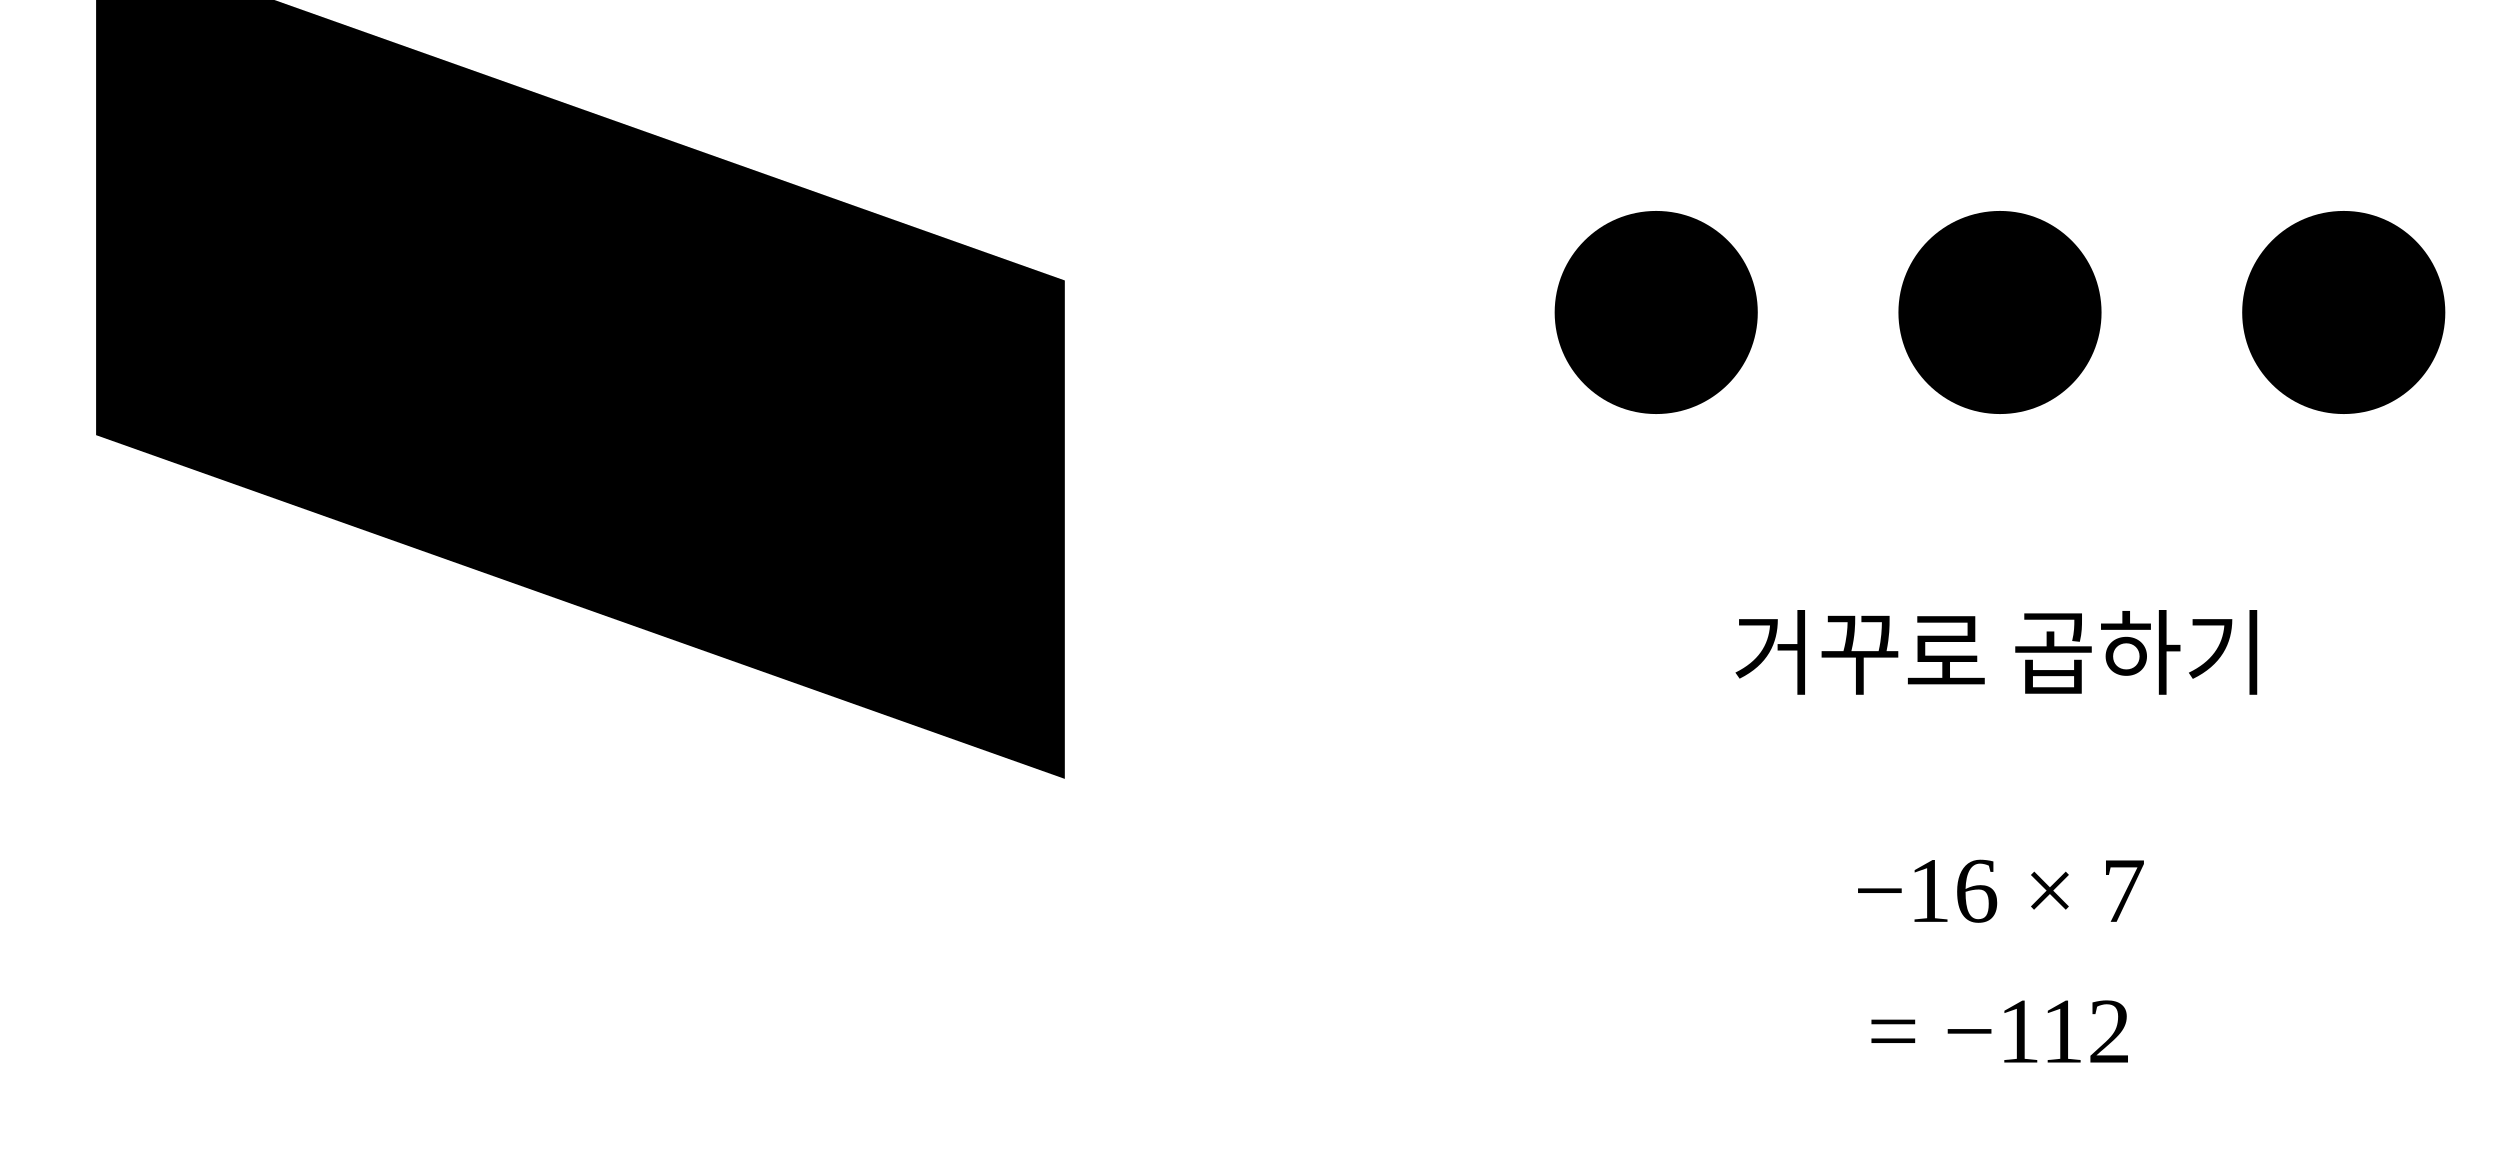
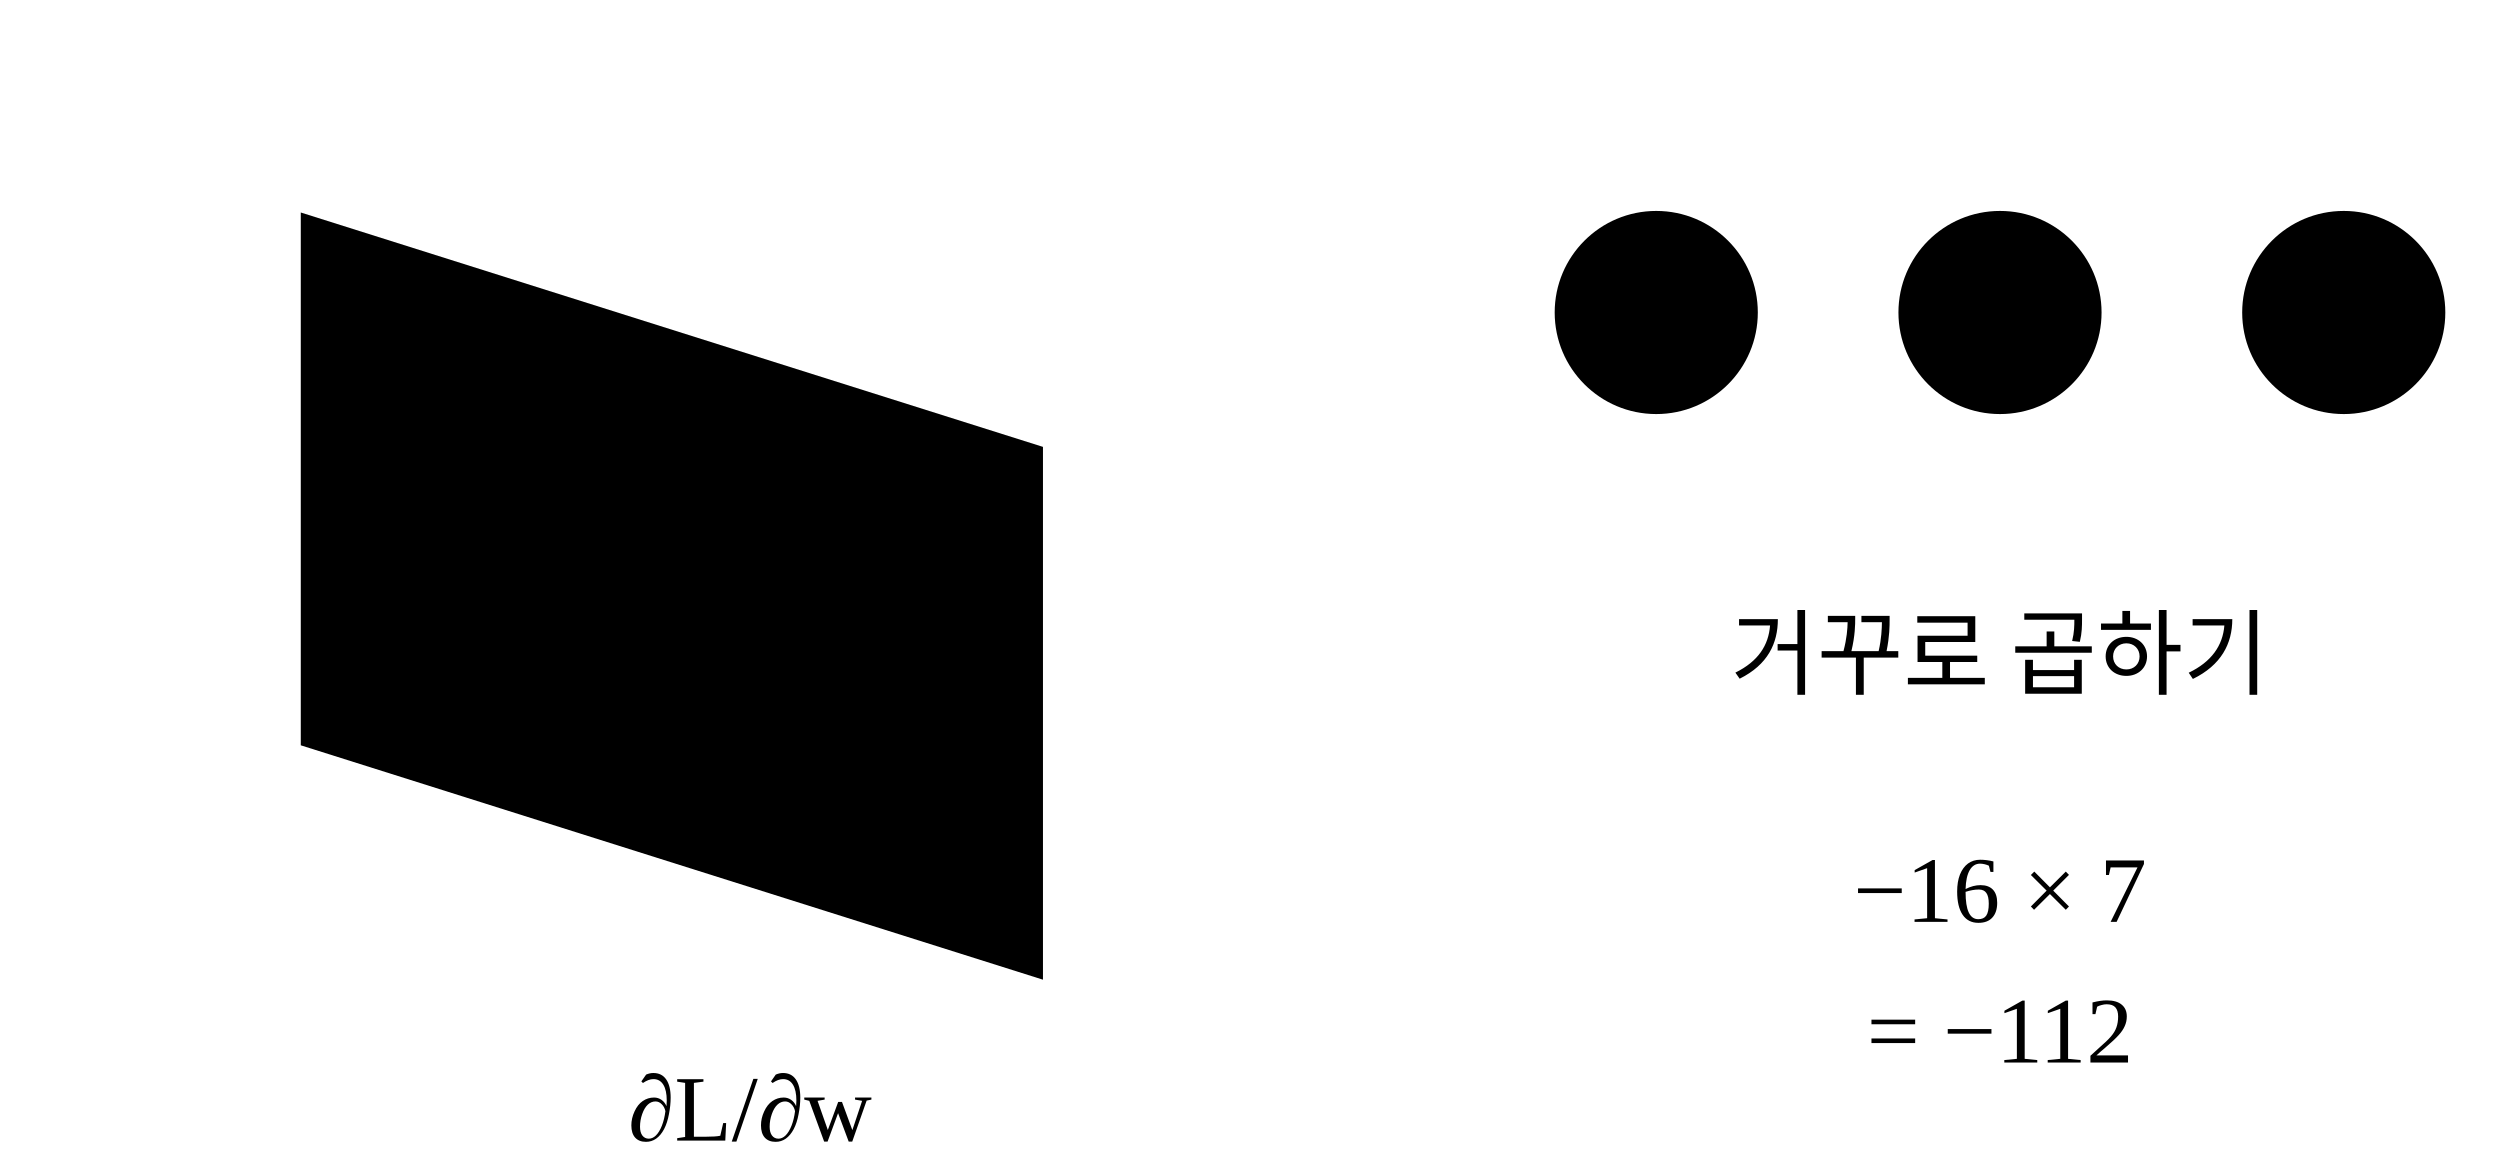
<svg xmlns="http://www.w3.org/2000/svg" class="cover-art" viewBox="0 0 320 150" role="img" aria-label="그릇 모양 곡면을 세로 면으로 자른 단면 곡선에 접선을 그어 편미분을 재는 장면과, 세 단계 계산을 거꾸로 거슬러 가며 변화율을 곱하는 계산 그래프">
-   <path class="cv-hair" fill="none" d="M96.0 -32.0L90.8 -27.1L85.7 -22.4L80.5 -18.0L75.3 -13.9L70.2 -10.1L65.0 -6.5L59.8 -3.2L54.7 -0.1L49.5 2.6L44.3 5.1L39.2 7.4L34.0 9.3L28.8 11.0L23.7 12.5L18.5 13.6L13.3 14.5L8.2 15.1L3.0 15.5L-2.2 15.6L-7.3 15.4L-12.5 15.0L-17.7 14.2L-22.8 13.3L-28.0 12.0M96.0 -32.0L101.2 -24.0L106.3 -16.5L111.5 -9.6L116.7 -3.2L121.8 2.7L127.0 8.0L132.2 12.8L137.3 17.0L142.5 20.8L147.7 23.9L152.8 26.6L158.0 28.7L163.2 30.2L168.3 31.3L173.5 31.8L178.7 31.7L183.8 31.1L189.0 30.0L194.2 28.3L199.3 26.1L204.5 23.4L209.7 20.1L214.8 16.3L220.0 12.0M116.7 -3.2L111.5 1.7L106.3 6.4L101.2 10.8L96.0 14.9L90.8 18.7L85.7 22.3L80.5 25.6L75.3 28.7L70.2 31.4L65.0 33.9L59.8 36.2L54.7 38.1L49.5 39.8L44.3 41.3L39.2 42.4L34.0 43.3L28.8 44.0L23.7 44.3L18.5 44.4L13.3 44.2L8.2 43.8L3.0 43.1L-2.2 42.1L-7.3 40.8M75.3 -13.9L80.5 -5.9L85.7 1.6L90.8 8.5L96.0 14.9L101.2 20.8L106.3 26.1L111.5 30.9L116.7 35.1L121.8 38.8L127.0 42.0L132.2 44.6L137.3 46.7L142.5 48.3L147.7 49.3L152.8 49.8L158.0 49.8L163.2 49.2L168.3 48.1L173.5 46.4L178.7 44.2L183.8 41.5L189.0 38.2L194.2 34.4L199.3 30.1M137.3 17.0L132.2 22.0L127.0 26.6L121.8 31.0L116.7 35.1L111.5 39.0L106.3 42.5L101.2 45.8L96.0 48.9L90.8 51.7L85.7 54.2L80.5 56.4L75.3 58.4L70.2 60.1L65.0 61.5L59.8 62.7L54.7 63.6L49.5 64.2L44.3 64.5L39.2 64.6L34.0 64.4L28.8 64.0L23.7 63.3L18.5 62.3L13.3 61.0M54.7 -0.1L59.8 7.9L65.0 15.3L70.2 22.3L75.3 28.7L80.5 34.5L85.7 39.9L90.8 44.6L96.0 48.9L101.2 52.6L106.3 55.8L111.5 58.4L116.7 60.5L121.8 62.1L127.0 63.1L132.2 63.6L137.3 63.6L142.5 63.0L147.7 61.9L152.8 60.2L158.0 58.0L163.2 55.3L168.3 52.0L173.5 48.2L178.7 43.9M158.0 28.7L152.8 33.6L147.7 38.2L142.5 42.6L137.3 46.7L132.2 50.6L127.0 54.2L121.8 57.5L116.7 60.5L111.5 63.3L106.3 65.8L101.2 68.0L96.0 70.0L90.8 71.7L85.7 73.1L80.5 74.3L75.3 75.2L70.2 75.8L65.0 76.2L59.8 76.3L54.7 76.1L49.5 75.6L44.3 74.9L39.2 73.9L34.0 72.7M34.0 9.3L39.2 17.3L44.3 24.8L49.5 31.8L54.7 38.1L59.8 44.0L65.0 49.3L70.2 54.1L75.3 58.4L80.5 62.1L85.7 65.3L90.8 67.9L96.0 70.0L101.2 71.6L106.3 72.6L111.5 73.1L116.7 73.0L121.8 72.5L127.0 71.3L132.2 69.7L137.3 67.5L142.5 64.8L147.7 61.5L152.8 57.7L158.0 53.3M178.7 31.7L173.5 36.6L168.3 41.3L163.2 45.7L158.0 49.8L152.8 53.6L147.7 57.2L142.5 60.5L137.3 63.6L132.2 66.3L127.0 68.8L121.8 71.1L116.7 73.0L111.5 74.7L106.3 76.2L101.2 77.3L96.0 78.2L90.8 78.8L85.7 79.2L80.5 79.3L75.3 79.1L70.2 78.7L65.0 77.9L59.8 77.0L54.7 75.7M13.3 14.5L18.5 22.5L23.7 30.0L28.8 36.9L34.0 43.3L39.2 49.2L44.3 54.5L49.5 59.3L54.7 63.6L59.8 67.3L65.0 70.4L70.2 73.1L75.3 75.2L80.5 76.7L85.7 77.8L90.8 78.3L96.0 78.2L101.2 77.6L106.3 76.5L111.5 74.9L116.7 72.7L121.8 69.9L127.0 66.7L132.2 62.9L137.3 58.5M199.3 26.1L194.2 31.1L189.0 35.7L183.8 40.1L178.7 44.2L173.5 48.1L168.3 51.6L163.2 55.0L158.0 58.0L152.8 60.8L147.7 63.3L142.5 65.5L137.3 67.5L132.2 69.2L127.0 70.6L121.8 71.8L116.7 72.7L111.5 73.3L106.3 73.6L101.2 73.7L96.0 73.6L90.8 73.1L85.7 72.4L80.5 71.4L75.3 70.1M-7.3 15.4L-2.2 23.4L3.0 30.9L8.2 37.8L13.3 44.2L18.5 50.1L23.7 55.4L28.8 60.2L34.0 64.4L39.2 68.2L44.3 71.3L49.5 74.0L54.7 76.1L59.8 77.6L65.0 78.7L70.2 79.2L75.3 79.1L80.5 78.5L85.7 77.4L90.8 75.8L96.0 73.6L101.2 70.8L106.3 67.6L111.5 63.8L116.7 59.4M220.0 12.0L214.8 16.9L209.7 21.6L204.5 26.0L199.3 30.1L194.2 33.9L189.0 37.5L183.8 40.8L178.7 43.9L173.5 46.6L168.3 49.1L163.2 51.4L158.0 53.3L152.8 55.0L147.7 56.5L142.5 57.6L137.3 58.5L132.2 59.1L127.0 59.5L121.8 59.6L116.7 59.4L111.5 59.0L106.3 58.2L101.2 57.3L96.0 56.0M-28.0 12.0L-22.8 20.0L-17.7 27.5L-12.5 34.4L-7.3 40.8L-2.2 46.7L3.0 52.0L8.2 56.8L13.3 61.0L18.5 64.8L23.7 67.9L28.8 70.6L34.0 72.7L39.2 74.2L44.3 75.3L49.5 75.8L54.7 75.7L59.8 75.1L65.0 74.0L70.2 72.3L75.3 70.1L80.5 67.4L85.7 64.1L90.8 60.3L96.0 56.0" />
-   <path class="cv-tint" d="M12.3 55.7L136.3 99.7L136.3 35.9L12.3 -8.1Z" />
-   <path class="cv-bus" fill="none" d="M12.3 14.7L17.5 22.7L22.6 30.1L27.8 37.1L33.0 43.5L38.1 49.3L43.3 54.7L48.5 59.5L53.6 63.7L58.8 67.4L64.0 70.6L69.1 73.2L74.3 75.3L79.5 76.9L84.6 77.9L89.8 78.4L95.0 78.4L100.1 77.8L105.3 76.7L110.5 75.0L115.6 72.8L120.8 70.1L126.0 66.8L131.1 63.0L136.3 58.7" />
-   <path class="cv-line cv-bold" fill="none" d="M18.5 32.0L74.3 83.2" />
-   <circle class="cv-dot" cx="46.4" cy="57.6" r="4.5" />
-   <text class="cv-text cv-muted" x="14" y="16">∂L/∂w</text>
+   <path class="cv-hair" fill="none" d="M81.8 5.6L79.0 12.4L76.2 18.7L73.4 24.6L70.7 30.0L67.9 35.0L65.1 39.6L62.4 43.7L59.6 47.5L56.8 50.7L54.0 53.6L51.3 56.0L48.5 58.0L45.7 59.6L42.9 60.7L40.2 61.4L37.4 61.7L34.6 61.6L31.9 61.0L29.1 60.0L26.3 58.5L23.5 56.6L20.8 54.3L18.0 51.6L15.2 48.4M81.8 5.6L85.7 11.8L89.7 17.6L93.6 23.0L97.6 27.9L101.6 32.3L105.5 36.4L109.5 40.0L113.4 43.2L117.4 45.9L121.3 48.3L125.3 50.2L129.3 51.6L133.2 52.7L137.2 53.3L141.1 53.4L145.1 53.2L149.1 52.5L153.0 51.4L157.0 49.8L160.9 47.8L164.9 45.4L168.9 42.6L172.8 39.3L176.8 35.6M97.6 27.9L94.8 34.6L92.0 40.9L89.3 46.8L86.5 52.2L83.7 57.2L81.0 61.8L78.2 66.0L75.4 69.7L72.6 73.0L69.9 75.8L67.1 78.2L64.3 80.2L61.6 81.8L58.8 82.9L56.0 83.6L53.2 83.9L50.5 83.8L47.7 83.2L44.9 82.2L42.1 80.7L39.4 78.8L36.6 76.5L33.8 73.8L31.1 70.6M70.7 30.0L74.6 36.2L78.6 42.0L82.5 47.3L86.5 52.2L90.5 56.7L94.4 60.7L98.4 64.3L102.3 67.5L106.3 70.3L110.3 72.6L114.2 74.5L118.2 76.0L122.1 77.0L126.1 77.6L130.1 77.8L134.0 77.5L138.0 76.8L141.9 75.7L145.9 74.2L149.9 72.2L153.8 69.8L157.8 66.9L161.7 63.6L165.7 59.9M113.4 43.2L110.7 49.9L107.9 56.2L105.1 62.1L102.3 67.5L99.6 72.5L96.8 77.1L94.0 81.3L91.3 85.0L88.5 88.3L85.7 91.1L82.9 93.6L80.2 95.6L77.4 97.1L74.6 98.3L71.8 99.0L69.1 99.2L66.3 99.1L63.5 98.5L60.8 97.5L58.0 96.0L55.2 94.2L52.4 91.9L49.7 89.1L46.9 85.9M59.6 47.5L63.5 53.7L67.5 59.4L71.5 64.8L75.4 69.7L79.4 74.1L83.3 78.2L87.3 81.8L91.3 85.0L95.2 87.7L99.2 90.1L103.1 92.0L107.1 93.4L111.0 94.5L115.0 95.1L119.0 95.2L122.9 95.0L126.9 94.3L130.8 93.2L134.8 91.6L138.8 89.6L142.7 87.2L146.7 84.4L150.6 81.1L154.6 77.4M129.3 51.6L126.5 58.4L123.7 64.7L121.0 70.5L118.2 76.0L115.4 81.0L112.6 85.6L109.9 89.7L107.1 93.4L104.3 96.7L101.5 99.6L98.8 102.0L96.0 104.0L93.2 105.6L90.5 106.7L87.7 107.4L84.9 107.7L82.1 107.5L79.4 106.9L76.6 105.9L73.8 104.5L71.0 102.6L68.3 100.3L65.5 97.5L62.7 94.4M48.5 58.0L52.4 64.2L56.4 70.0L60.4 75.3L64.3 80.2L68.3 84.7L72.2 88.8L76.2 92.4L80.2 95.6L84.1 98.3L88.1 100.6L92.0 102.5L96.0 104.0L100.0 105.0L103.9 105.6L107.9 105.8L111.8 105.5L115.8 104.9L119.8 103.7L123.7 102.2L127.7 100.2L131.6 97.8L135.6 94.9L139.6 91.7L143.5 88.0M145.1 53.2L142.3 59.9L139.6 66.2L136.8 72.1L134.0 77.5L131.2 82.5L128.5 87.1L125.7 91.3L122.9 95.0L120.2 98.3L117.4 101.1L114.6 103.5L111.8 105.5L109.1 107.1L106.3 108.2L103.5 109.0L100.7 109.2L98.0 109.1L95.2 108.5L92.4 107.5L89.7 106.0L86.9 104.1L84.1 101.8L81.3 99.1L78.6 95.9M37.4 61.7L41.4 67.9L45.3 73.7L49.3 79.0L53.2 83.9L57.2 88.4L61.2 92.4L65.1 96.1L69.1 99.2L73.0 102.0L77.0 104.3L81.0 106.2L84.9 107.7L88.9 108.7L92.8 109.3L96.8 109.5L100.7 109.2L104.7 108.5L108.7 107.4L112.6 105.9L116.6 103.9L120.5 101.5L124.5 98.6L128.5 95.4L132.4 91.7M160.9 47.8L158.2 54.6L155.4 60.9L152.6 66.7L149.9 72.2L147.1 77.2L144.3 81.8L141.5 85.9L138.8 89.6L136.0 92.9L133.2 95.8L130.4 98.2L127.7 100.2L124.9 101.8L122.1 102.9L119.4 103.6L116.6 103.9L113.8 103.7L111.0 103.1L108.3 102.1L105.5 100.7L102.7 98.8L100.0 96.5L97.2 93.8L94.4 90.6M26.3 58.5L30.3 64.7L34.2 70.5L38.2 75.8L42.1 80.7L46.1 85.2L50.1 89.2L54.0 92.9L58.0 96.0L61.9 98.8L65.9 101.1L69.9 103.0L73.8 104.5L77.8 105.5L81.7 106.1L85.7 106.3L89.7 106.0L93.6 105.3L97.6 104.2L101.5 102.7L105.5 100.7L109.5 98.3L113.4 95.4L117.4 92.1L121.3 88.4M176.8 35.6L174.0 42.3L171.2 48.6L168.5 54.5L165.7 59.9L162.9 65.0L160.1 69.5L157.4 73.7L154.6 77.4L151.8 80.7L149.1 83.5L146.3 86.0L143.5 88.0L140.7 89.5L138.0 90.7L135.2 91.4L132.4 91.7L129.6 91.5L126.9 90.9L124.1 89.9L121.3 88.4L118.6 86.6L115.8 84.3L113.0 81.5L110.2 78.4M15.2 48.4L19.2 54.6L23.1 60.4L27.1 65.7L31.1 70.6L35.0 75.1L39.0 79.1L42.9 82.8L46.9 85.9L50.9 88.7L54.8 91.0L58.8 92.9L62.7 94.4L66.7 95.4L70.7 96.0L74.6 96.2L78.6 95.9L82.5 95.2L86.5 94.1L90.4 92.6L94.4 90.6L98.4 88.2L102.3 85.3L106.3 82.1L110.2 78.4" />
+   <path class="cv-tint" d="M38.5 95.4L133.5 125.4L133.5 57.2L38.5 27.2Z" />
+   <path class="cv-bus" fill="none" d="M38.5 61.7L42.5 67.9L46.4 73.6L50.4 79.0L54.3 83.9L58.3 88.3L62.3 92.4L66.2 96.0L70.2 99.2L74.1 101.9L78.1 104.3L82.1 106.2L86.0 107.6L90.0 108.7L93.9 109.3L97.9 109.4L101.9 109.2L105.8 108.5L109.8 107.4L113.7 105.8L117.7 103.8L121.7 101.4L125.6 98.6L129.6 95.3L133.5 91.6" />
+   <path class="cv-line cv-bold" fill="none" d="M40.9 71.7L83.6 113.1" />
+   <circle class="cv-dot" cx="62.3" cy="92.4" r="4.5" />
+   <text class="cv-text cv-muted" x="96" y="146" text-anchor="middle">∂L/∂w</text>
  <path class="cv-stroke" fill="none" d="M226 40H240M272 40H286" />
  <circle class="cv-node" cx="212" cy="40" r="13" />
  <circle class="cv-node" cx="256" cy="40" r="13" />
  <circle class="cv-node" cx="300" cy="40" r="13" />
  <text class="cv-text" x="212" y="43" text-anchor="middle">w</text>
  <text class="cv-text" x="256" y="43" text-anchor="middle">u</text>
  <text class="cv-text" x="300" y="43" text-anchor="middle">L</text>
  <path class="cv-line" fill="none" d="M292 72H222M222 72l8 -5M222 72l8 5" />
  <text class="cv-text cv-muted" x="256" y="88" text-anchor="middle">거꾸로 곱하기</text>
  <text class="cv-matrix" x="256" y="118" text-anchor="middle">−16 × 7</text>
  <text class="cv-matrix" x="256" y="136" text-anchor="middle">= −112</text>
</svg>
